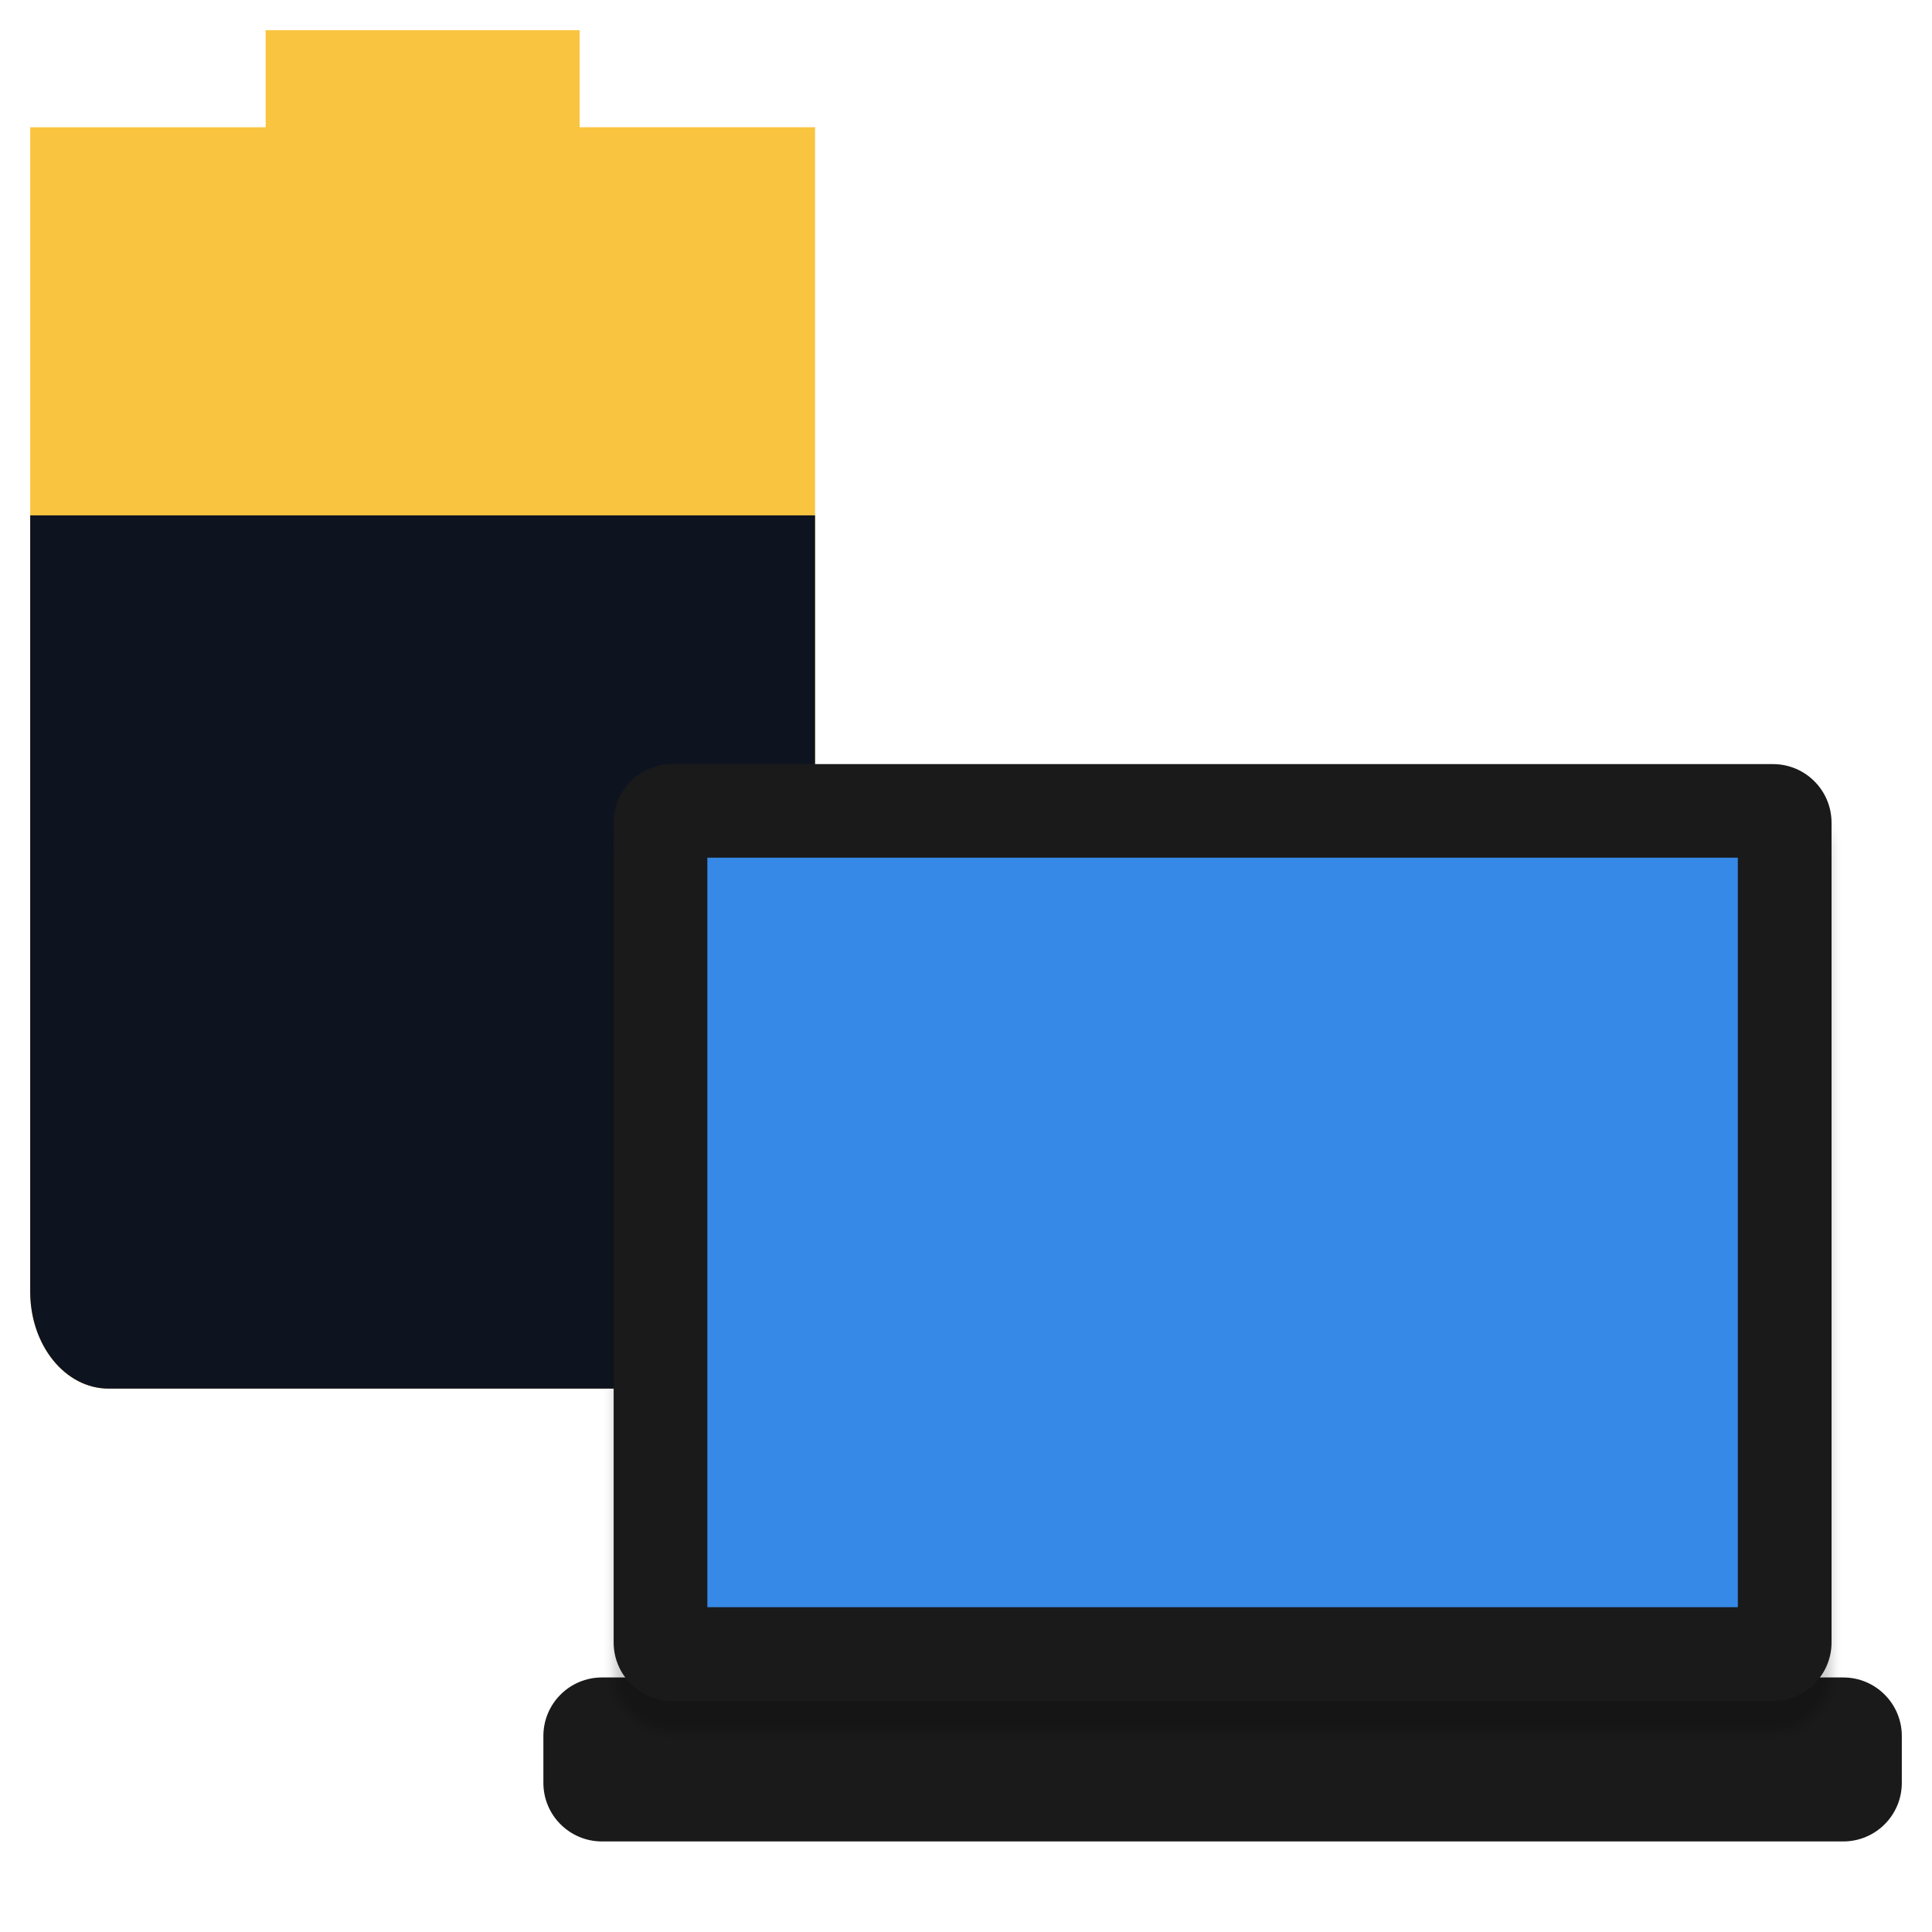
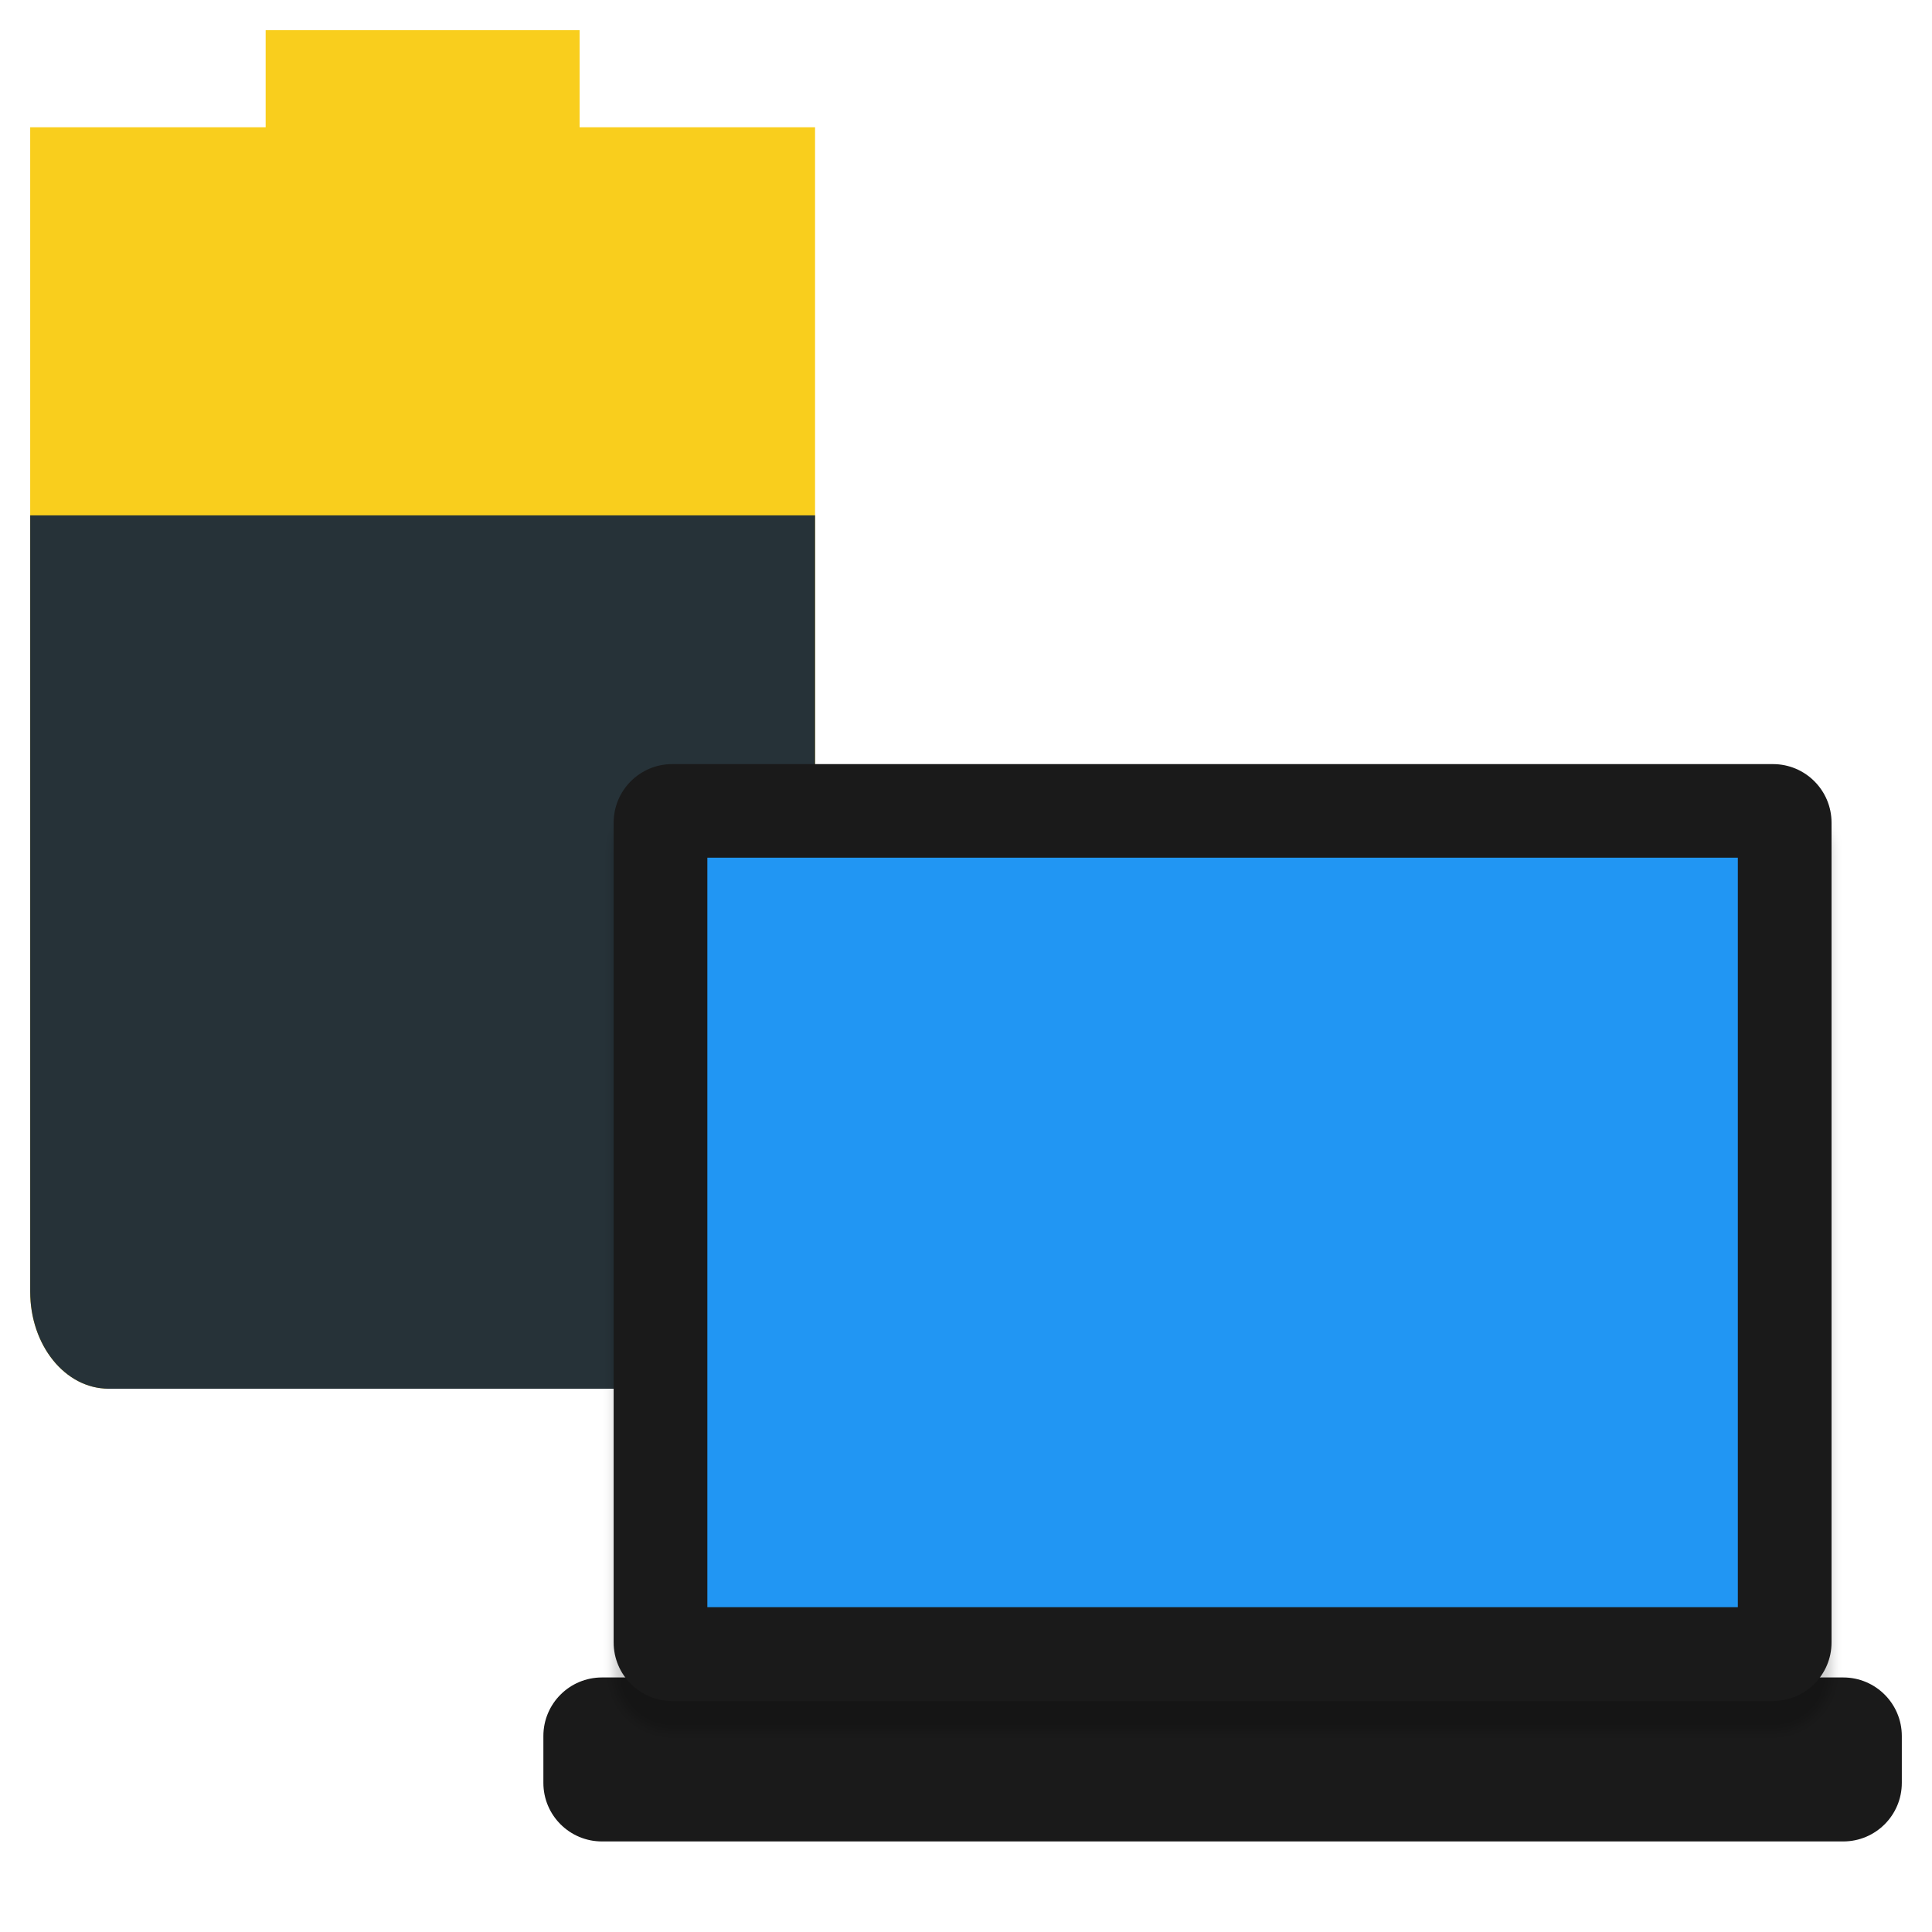
<svg xmlns="http://www.w3.org/2000/svg" width="16" height="16" version="1" id="svg14">
  <defs id="defs18">
    <style type="text/css" id="current-color-scheme">
   .ColorScheme-Text { color:#5c616c; } .ColorScheme-Highlight { color:#5294e2; } .ColorScheme-ButtonBackground { color:#d3dae3; }
  </style>
    <filter style="color-interpolation-filters:sRGB" id="filter4760" x="-0.011" width="1.021" y="-0.014" height="1.028">
      <feGaussianBlur stdDeviation="0.178" id="feGaussianBlur4762" />
    </filter>
  </defs>
-   <g id="g4695" transform="matrix(0.203125,0,0,0.2045454,-15.65021,-0.4527419)">
-     <path id="path6763" style="opacity:1;fill:#f9c440;stroke-width:3.546" d="m 87.878,3.436 v 3.929 h -9.6 V 11.293 54.507 c 0,2.176 1.427,3.929 3.2,3.929 h 25.6 c 1.773,0 3.2,-1.752 3.2,-3.929 V 11.293 7.364 h -9.6 V 3.436 Z" />
-     <path id="path6765" style="fill:#0e141f;stroke-width:3.546" d="m 78.278,23.078 v 31.429 c 0,2.176 1.427,3.929 3.2,3.929 h 25.6 c 1.773,0 3.2,-1.752 3.2,-3.929 V 23.078 Z" />
-   </g>
+   <path d="m 2.2,0.25 v 0.804 H 0.25 V 1.857 10.696 C 0.25,11.142 0.54,11.5 0.9,11.5 h 5.2 c 0.36,0 0.65,-0.358 0.65,-0.804 V 1.857 1.054 H 4.8 v -0.804 z" style="opacity:1;fill:#f9ce1d;stroke-width:0.723" id="path6763" />
+   <path d="m 0.25,4.268 v 6.429 c 0,0.445 0.29,0.804 0.65,0.804 H 6.1 c 0.36,0 0.65,-0.358 0.65,-0.804 V 4.268 Z" style="fill:#263238;stroke-width:0.723" id="path6765" />
  <g id="layer9" style="display:inline" transform="matrix(0.25,0,0,0.25,-69.38735,70.06591)" />
  <g id="layer1" style="display:inline" transform="matrix(0.25,0,0,0.25,-9.137301,-84.18409)" />
  <g id="layer14" style="display:inline" transform="matrix(0.25,0,0,0.25,-69.38735,70.06591)" />
  <g id="layer15" style="display:inline" transform="matrix(0.25,0,0,0.25,-69.38735,70.06591)" />
  <g id="g71291" style="display:inline" transform="matrix(0.25,0,0,0.25,-69.38735,70.06591)" />
  <g id="layer2" style="display:inline" transform="matrix(0.25,0,0,0.25,-9.137301,-46.68409)" />
  <g id="layer12" style="display:inline" transform="matrix(0.25,0,0,0.25,-69.38735,70.06591)" />
  <rect style="fill:#1a1a1a;stroke-width:0.194" width="1.358" height="11.25" x="-15.25" y="-15.75" rx="0.485" ry="0.485" transform="matrix(0,-1,-1,0,0,0)" id="rect4703" />
  <rect style="opacity:0.2;fill:#000000;stroke-width:0.776;filter:url(#filter4760)" width="40.345" height="31.034" x="20.328" y="26.311" rx="1.94" ry="1.94" id="rect4707-6" transform="scale(0.25)" />
  <rect style="fill:#1a1a1a;stroke-width:0.194" width="10.086" height="7.759" x="5.082" y="6.328" rx="0.485" ry="0.485" id="rect4707" />
-   <rect style="opacity:1;fill:#3689e6;stroke-width:0.194" width="8.534" height="6.207" x="5.858" y="7.103" id="rect4709" />
+   <rect style="opacity:1;fill:#2196f3;stroke-width:0.194" width="8.534" height="6.207" x="5.858" y="7.103" id="rect4709" />
</svg>
